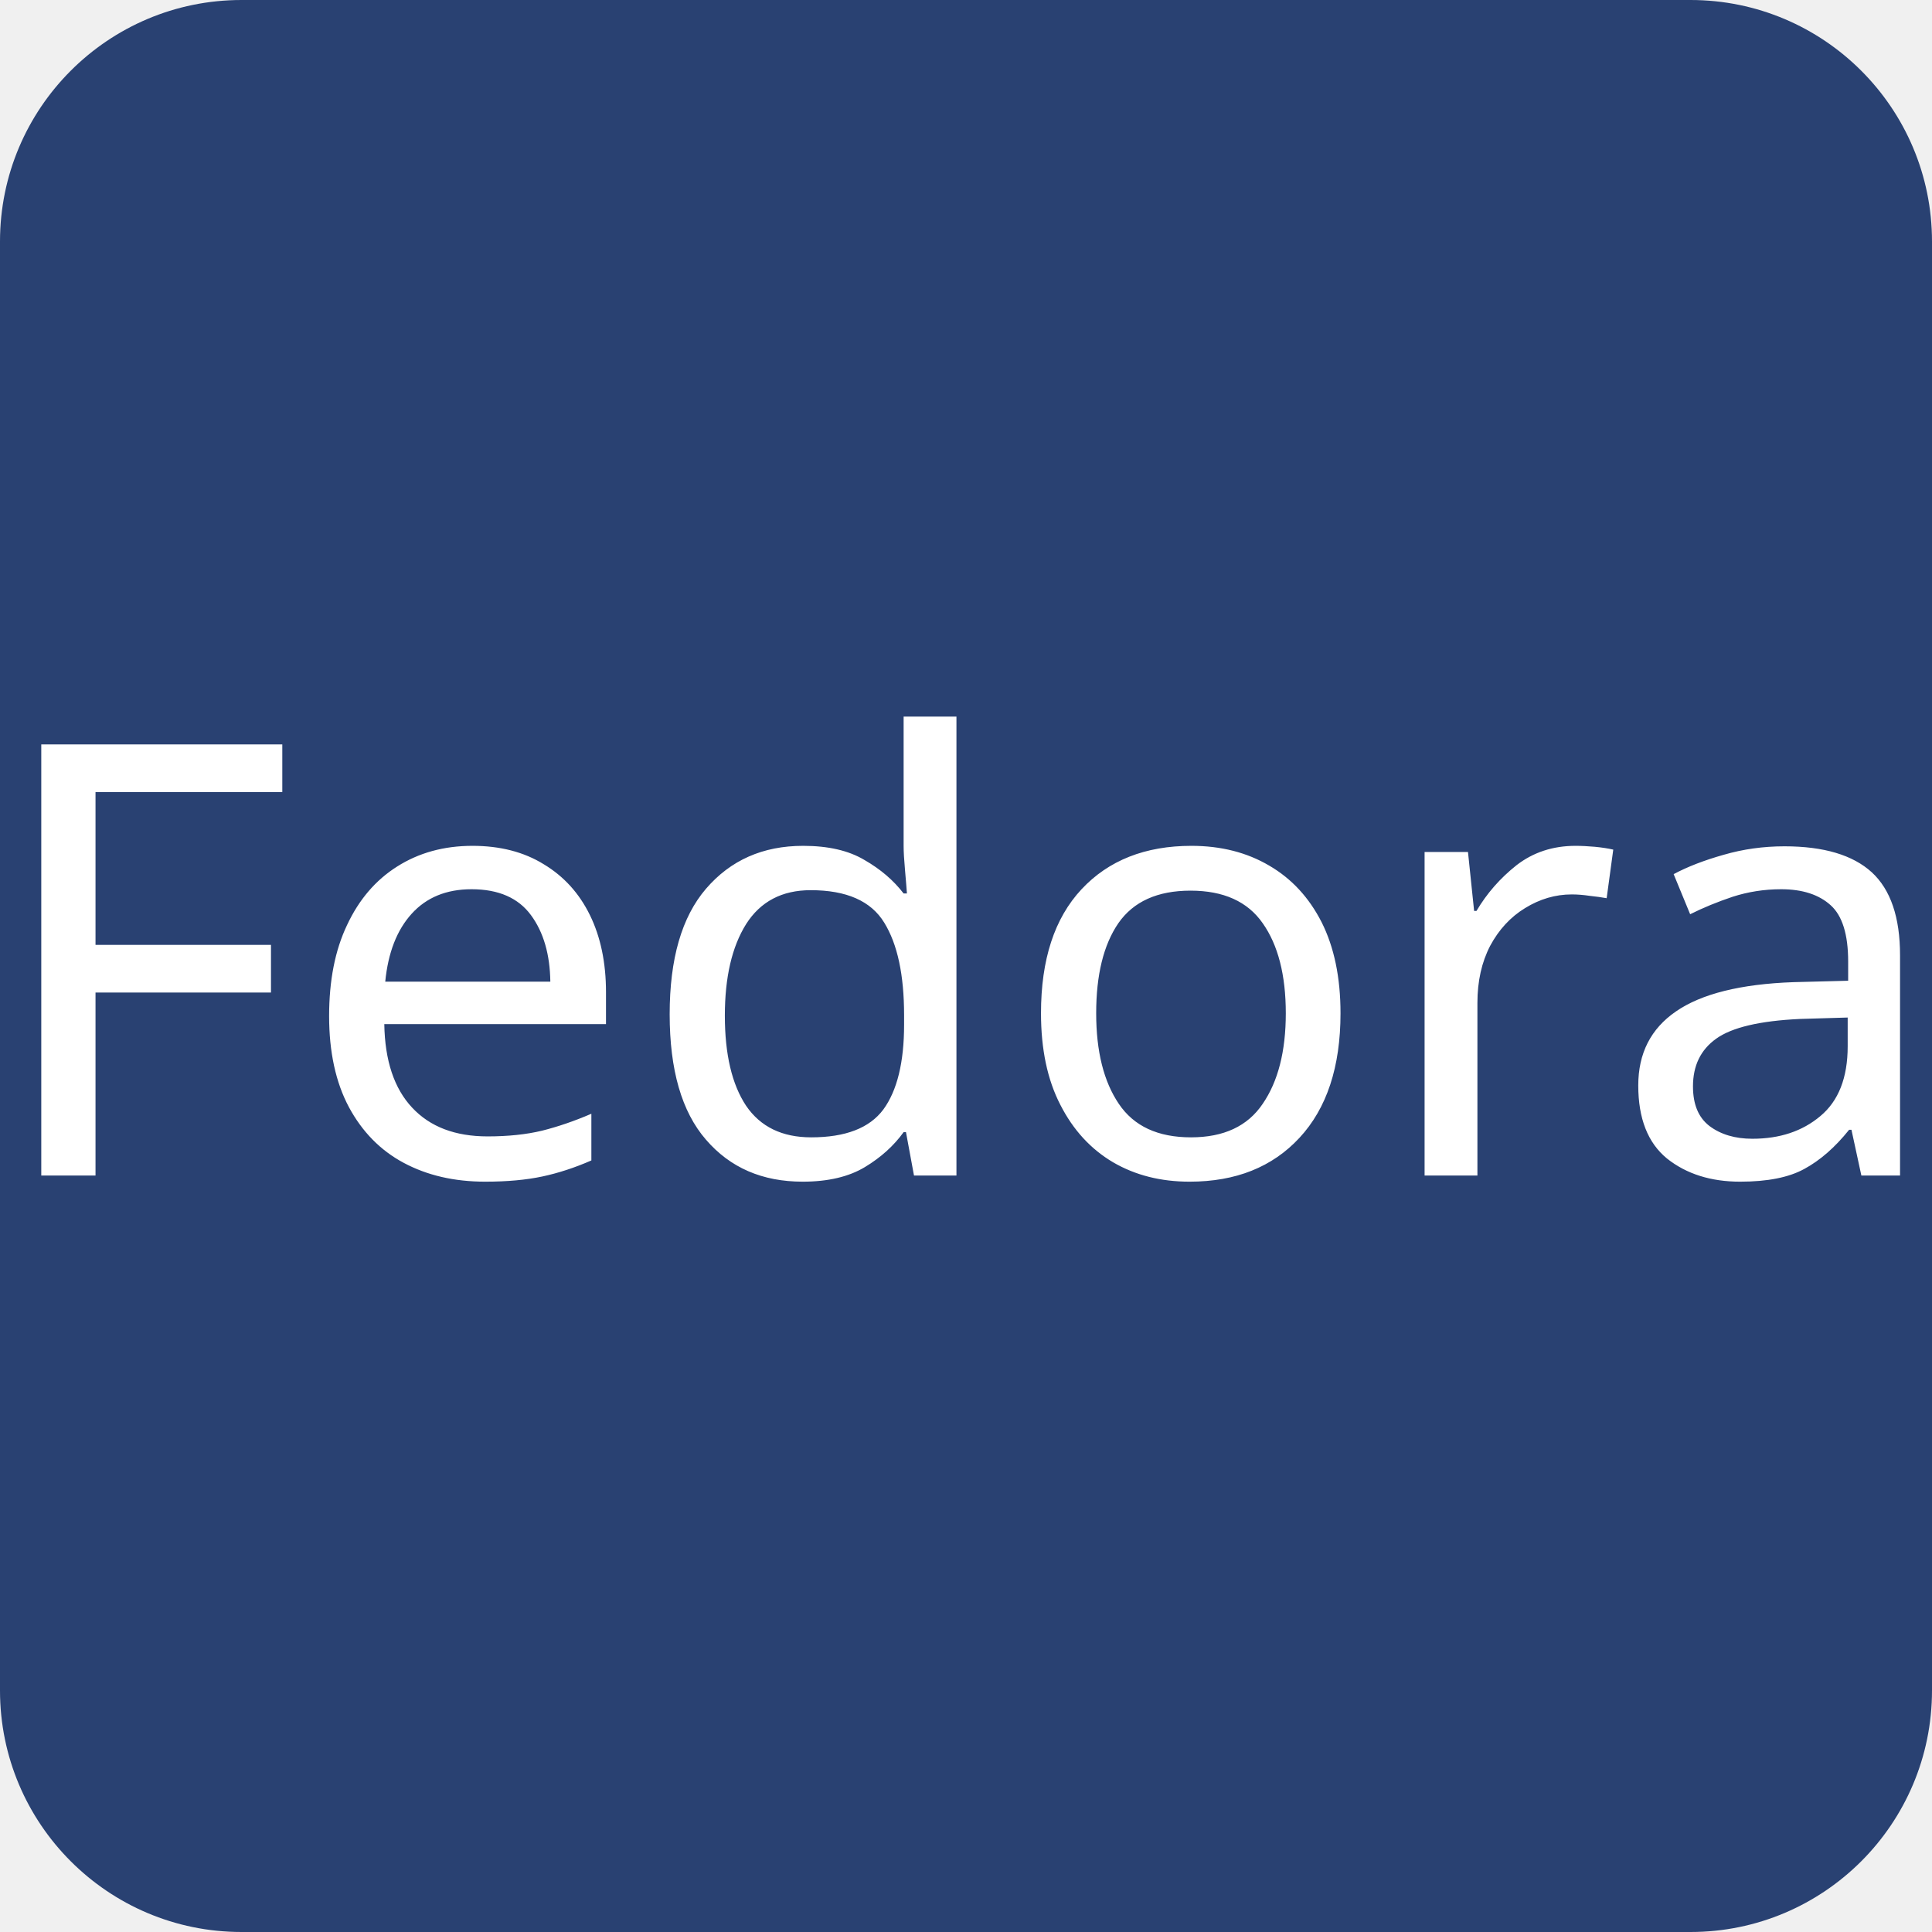
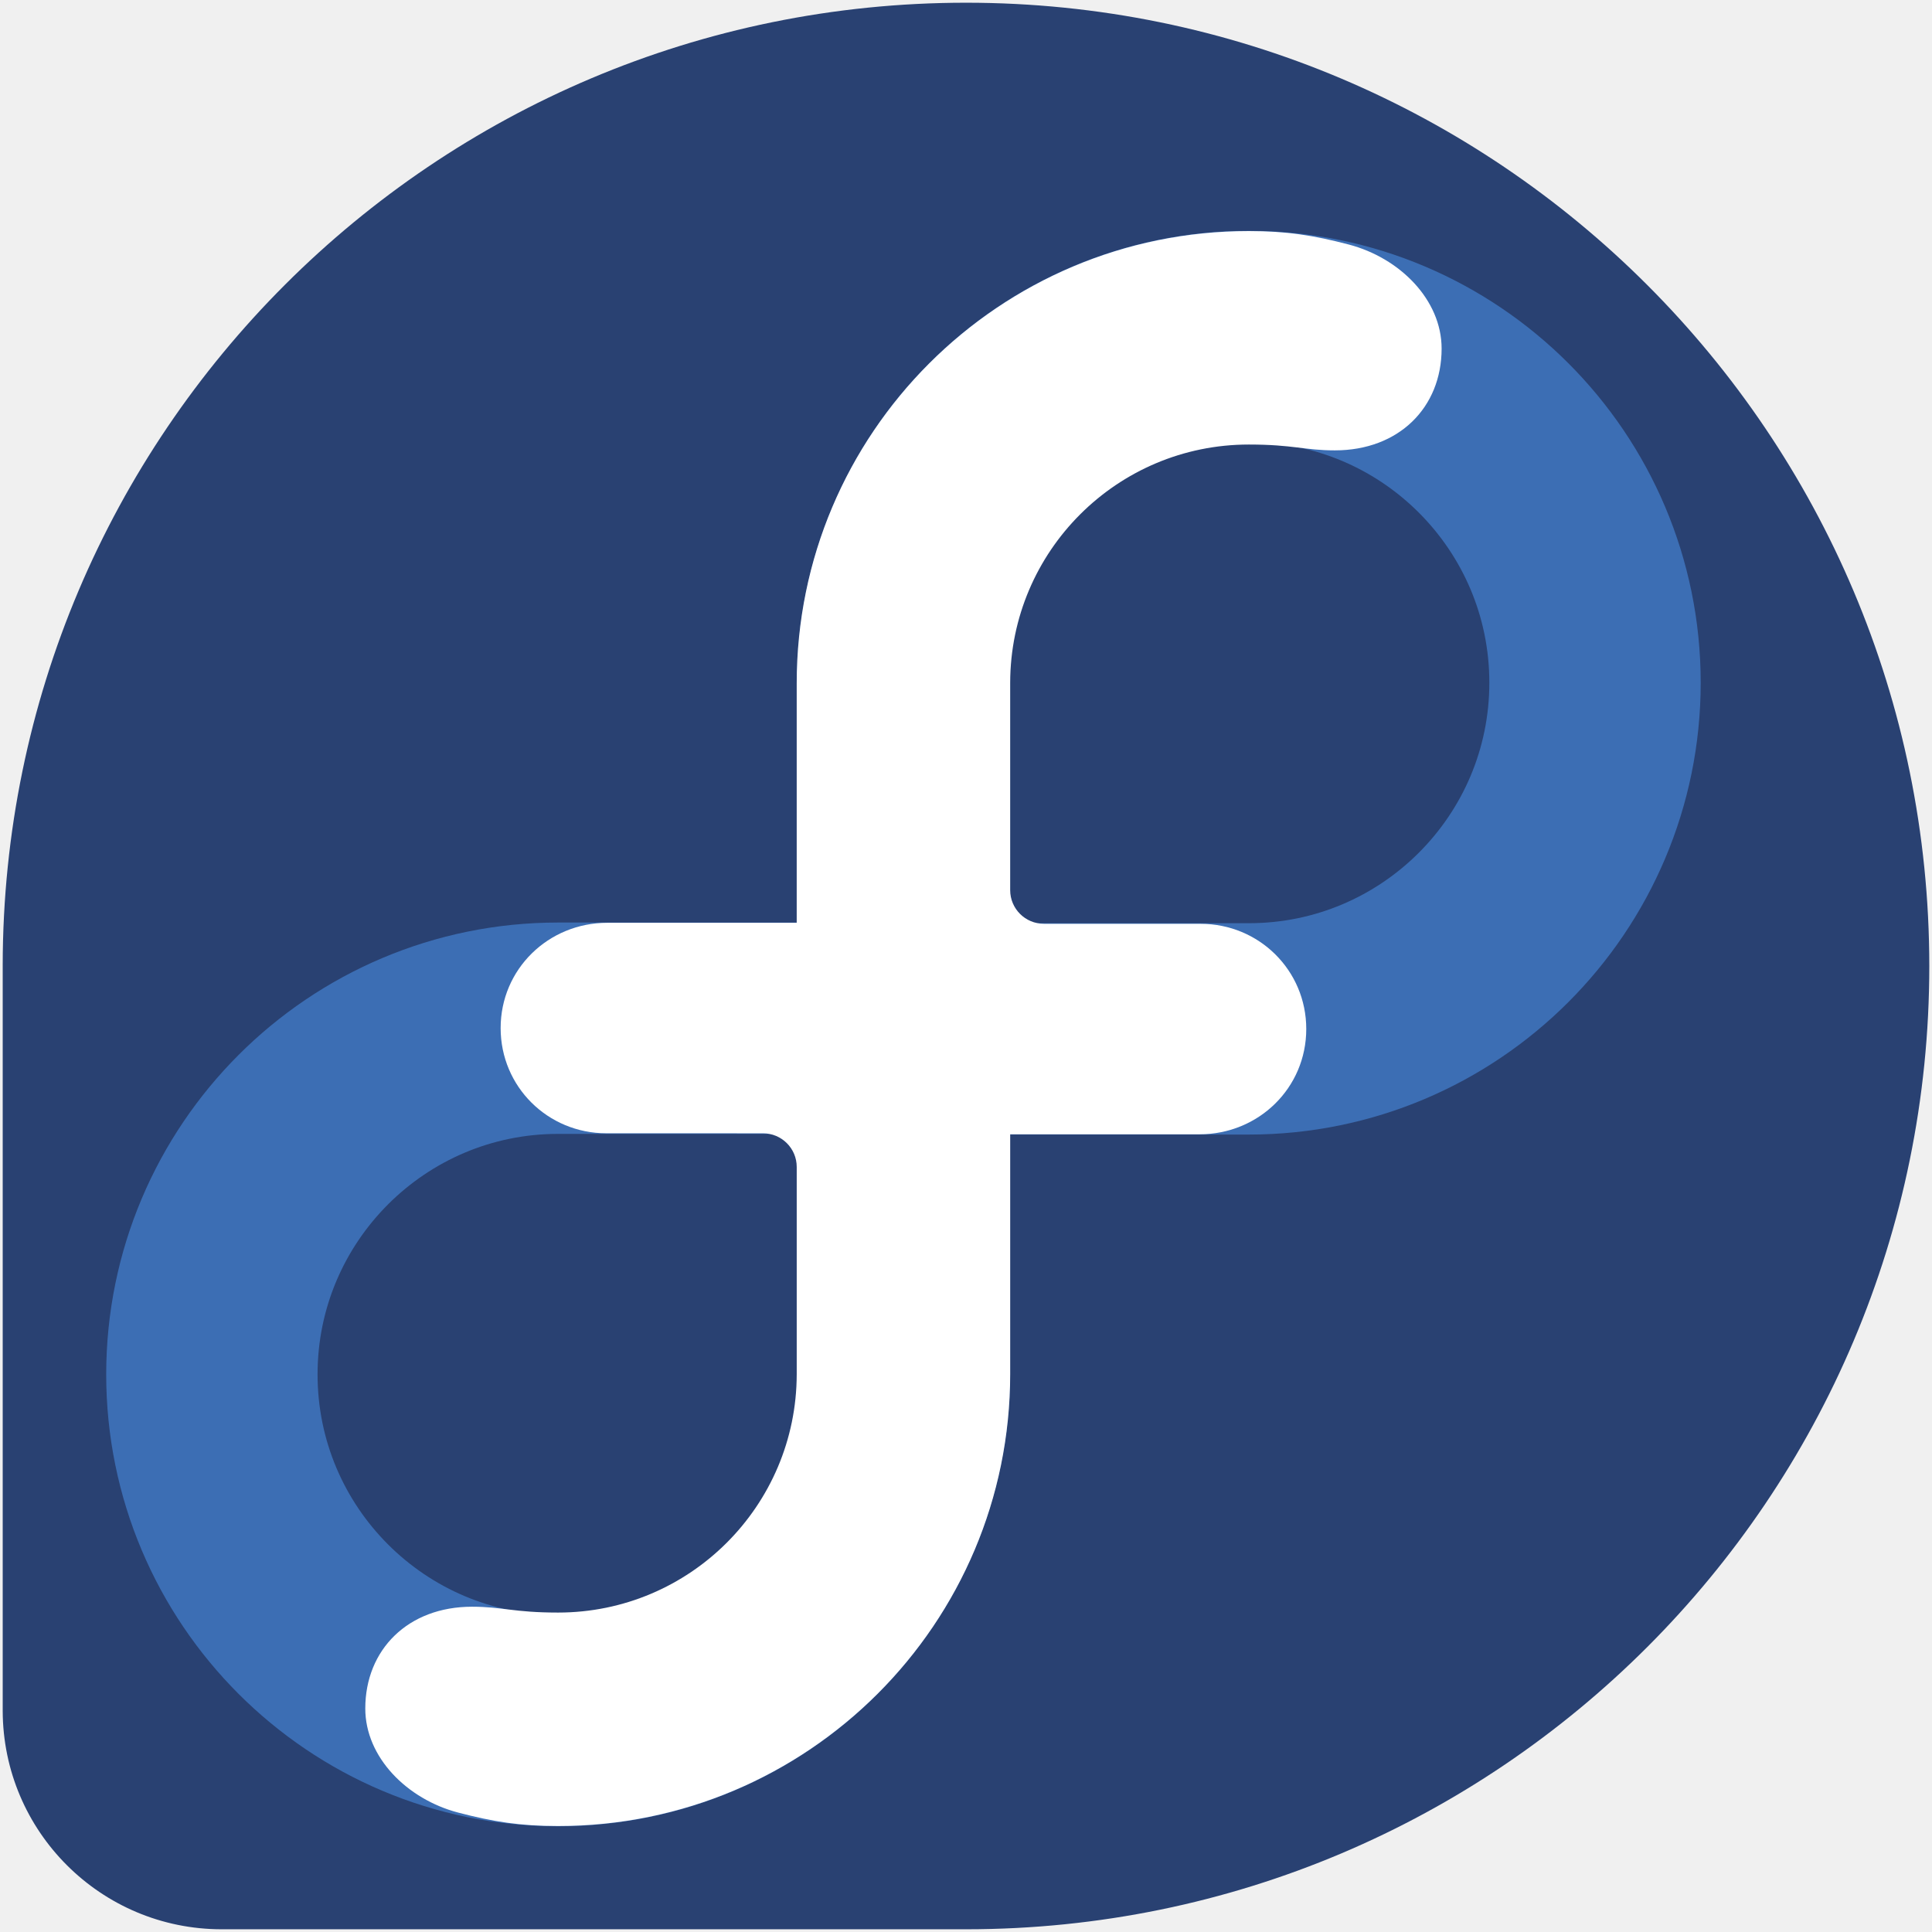
- <svg xmlns="http://www.w3.org/2000/svg" width="64" height="64" viewBox="0 0 64 64">
-   <rect width="64" height="64" rx="8" fill="#294172" />
-   <text x="50%" y="50%" dominant-baseline="middle" text-anchor="middle" font-family="sans-serif" font-size="20" fill="white">Fedora</text>
+ <svg xmlns="http://www.w3.org/2000/svg" xmlns:xlink="http://www.w3.org/1999/xlink" version="1.0" width="267" height="267" id="svg2">
+   <defs id="defs5" />
+   <path d="M 266.626,133.506 C 266.626,59.981 207.022,0.376 133.498,0.376 C 60.007,0.376 0.426,59.931 0.374,133.412 L 0.374,236.433 C 0.414,253.118 13.945,266.624 30.64,266.624 L 133.552,266.624 C 207.052,266.595 266.626,207.011 266.626,133.506" id="voice" style="fill:#294172" />
+   <path d="M 77.126,142.098 C 77.126,142.098 124.971,142.098 124.971,142.098 C 124.971,142.098 124.971,189.942 124.971,189.942 C 124.971,216.353 103.537,237.787 77.126,237.787 C 50.716,237.787 29.282,216.353 29.282,189.942 C 29.282,163.532 50.716,142.098 77.126,142.098 z" id="in" style="fill:none;stroke:#3c6eb4;stroke-width:29.21" />
+   <use transform="matrix(-1,0,0,-1,249.7115,284.2882)" id="finity" xlink:href="#in" />
+   <path d="M 139.607,127.529 L 139.607,189.875 C 139.607,224.379 111.632,252.355 77.127,252.355 C 71.892,252.355 68.17,251.764 63.324,250.498 C 56.258,248.649 50.484,242.855 50.482,236.117 C 50.482,227.971 56.394,222.047 65.232,222.047 C 69.438,222.047 70.965,222.854 77.127,222.854 C 95.318,222.854 110.074,208.119 110.106,189.928 L 110.106,161.271 C 110.106,158.703 108.02,156.623 105.448,156.623 L 83.782,156.618 C 75.71,156.618 69.188,150.18 69.188,142.086 C 69.184,133.941 75.777,127.529 83.937,127.529" id="free" style="fill:#ffffff" />
+   <use transform="matrix(-1,0,0,-1,249.7115,284.2882)" id="dom" xlink:href="#free" />
</svg>
